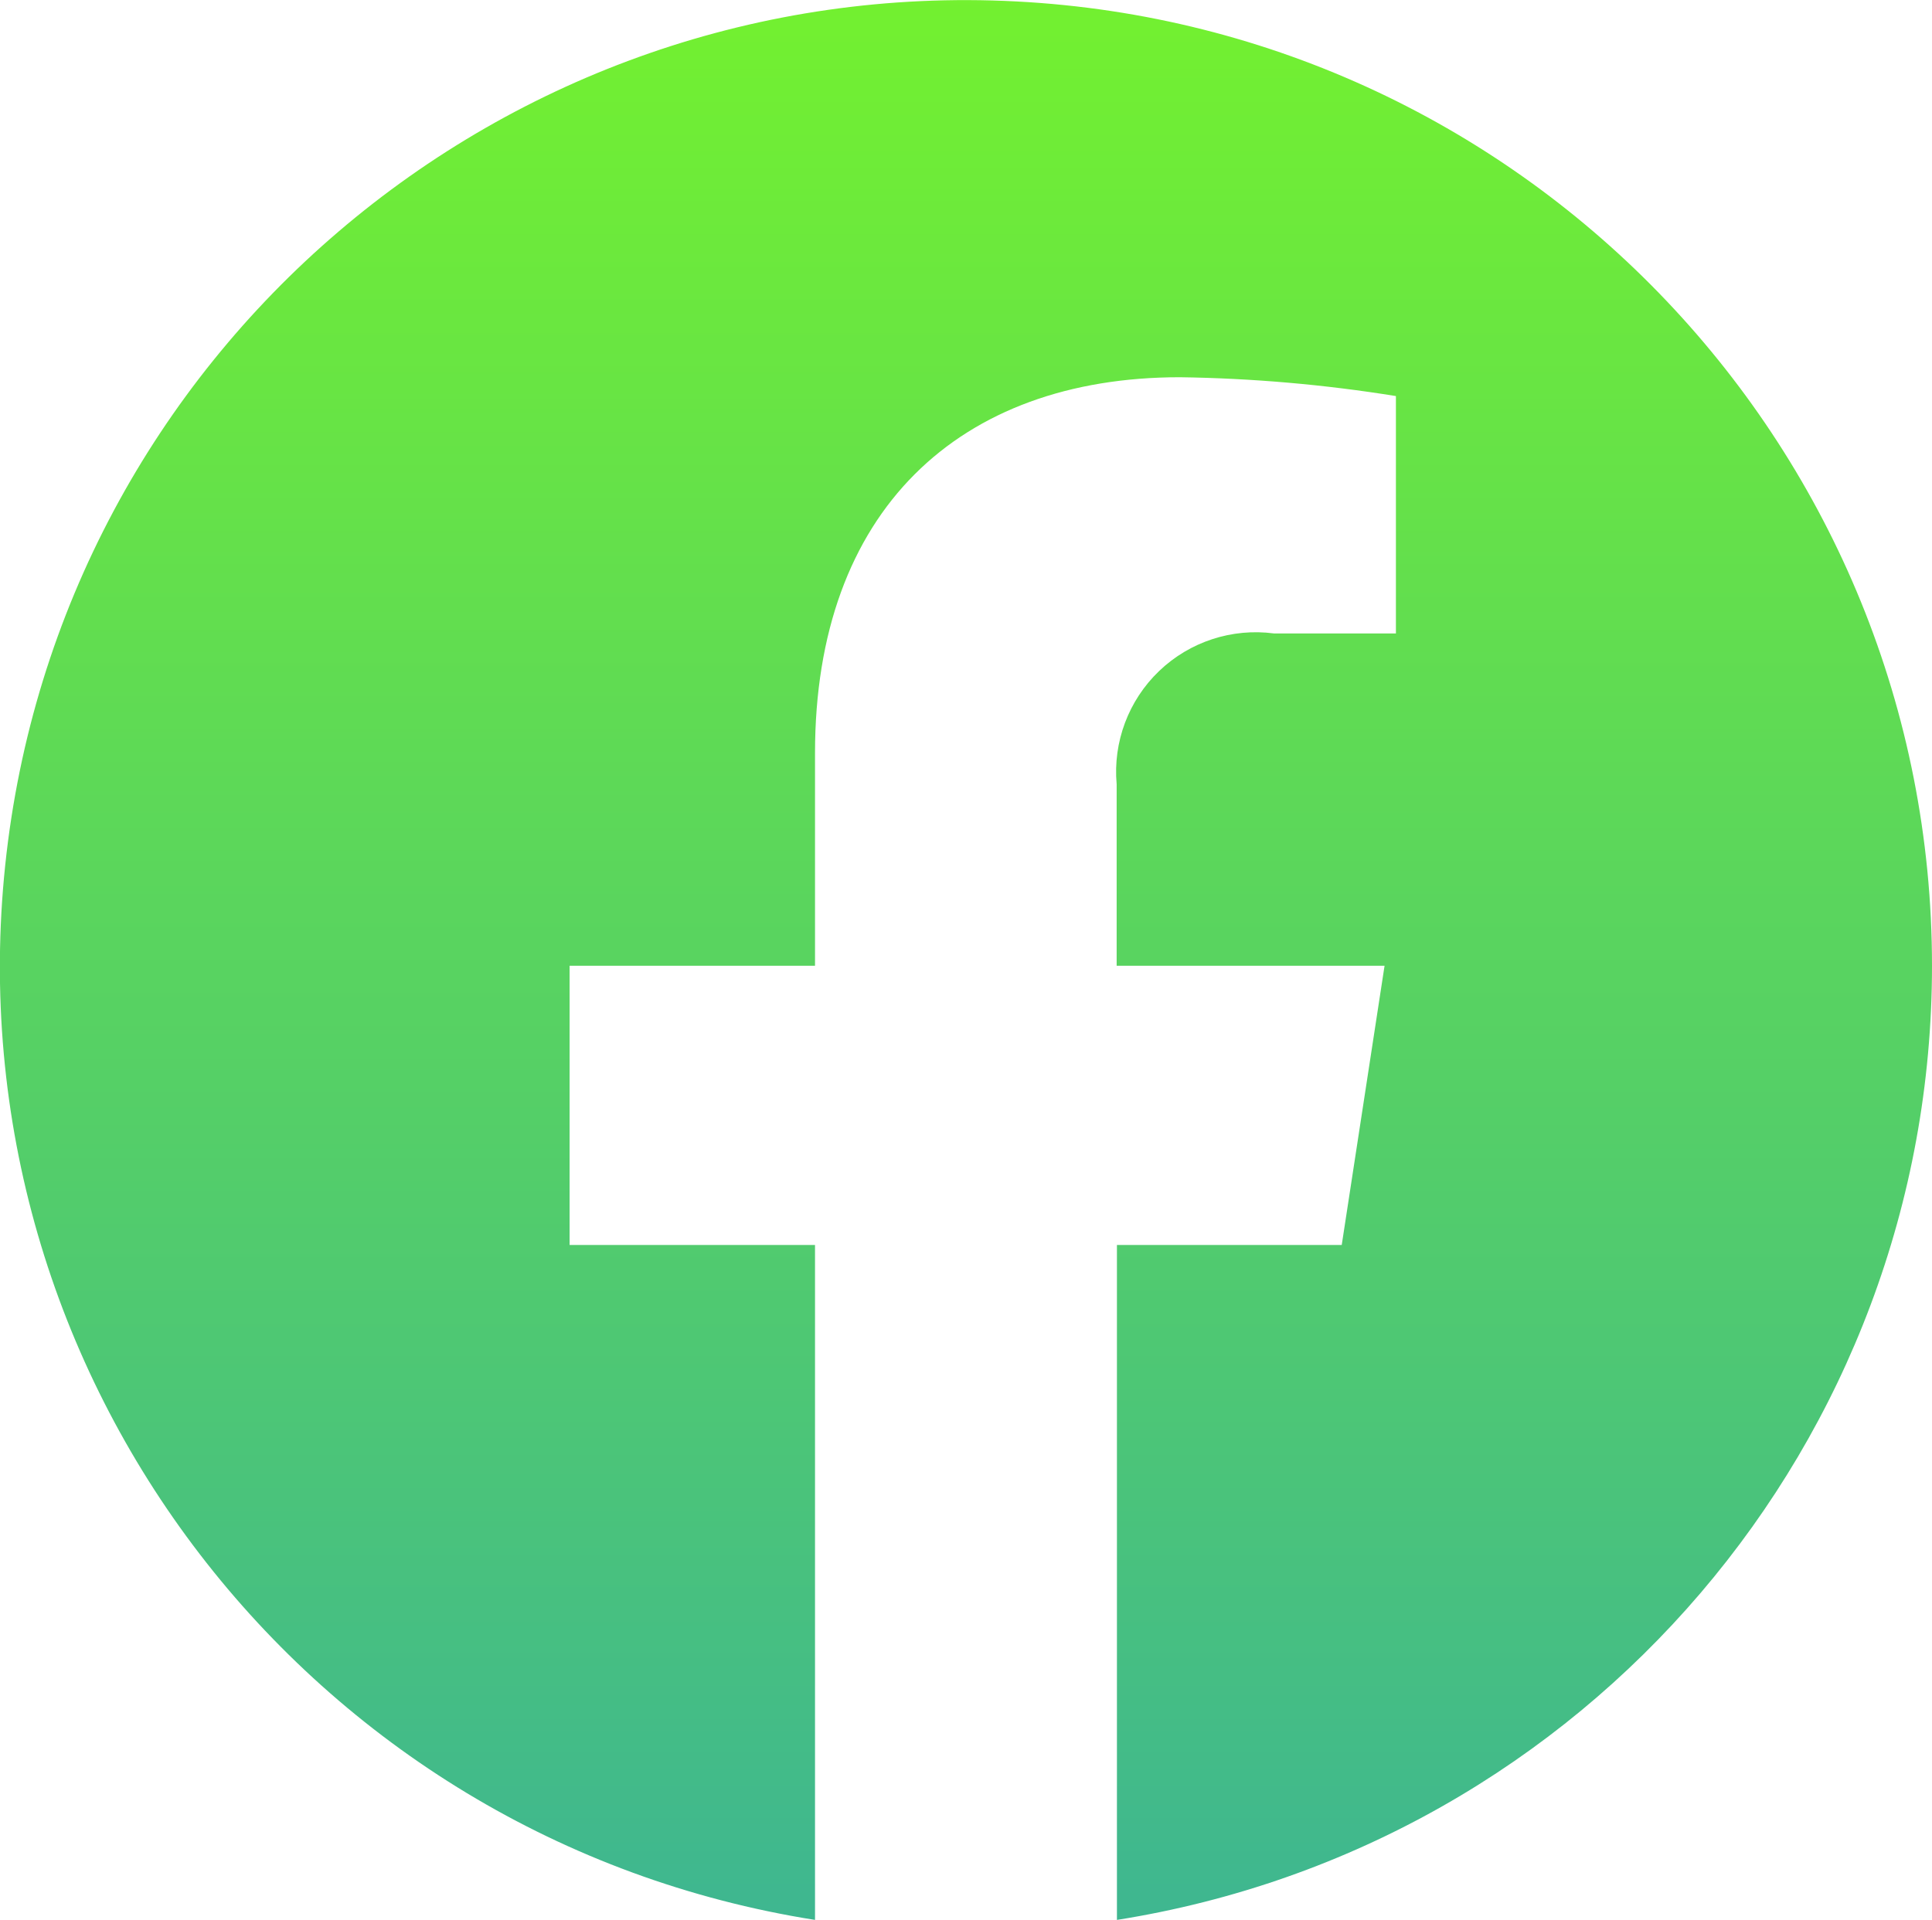
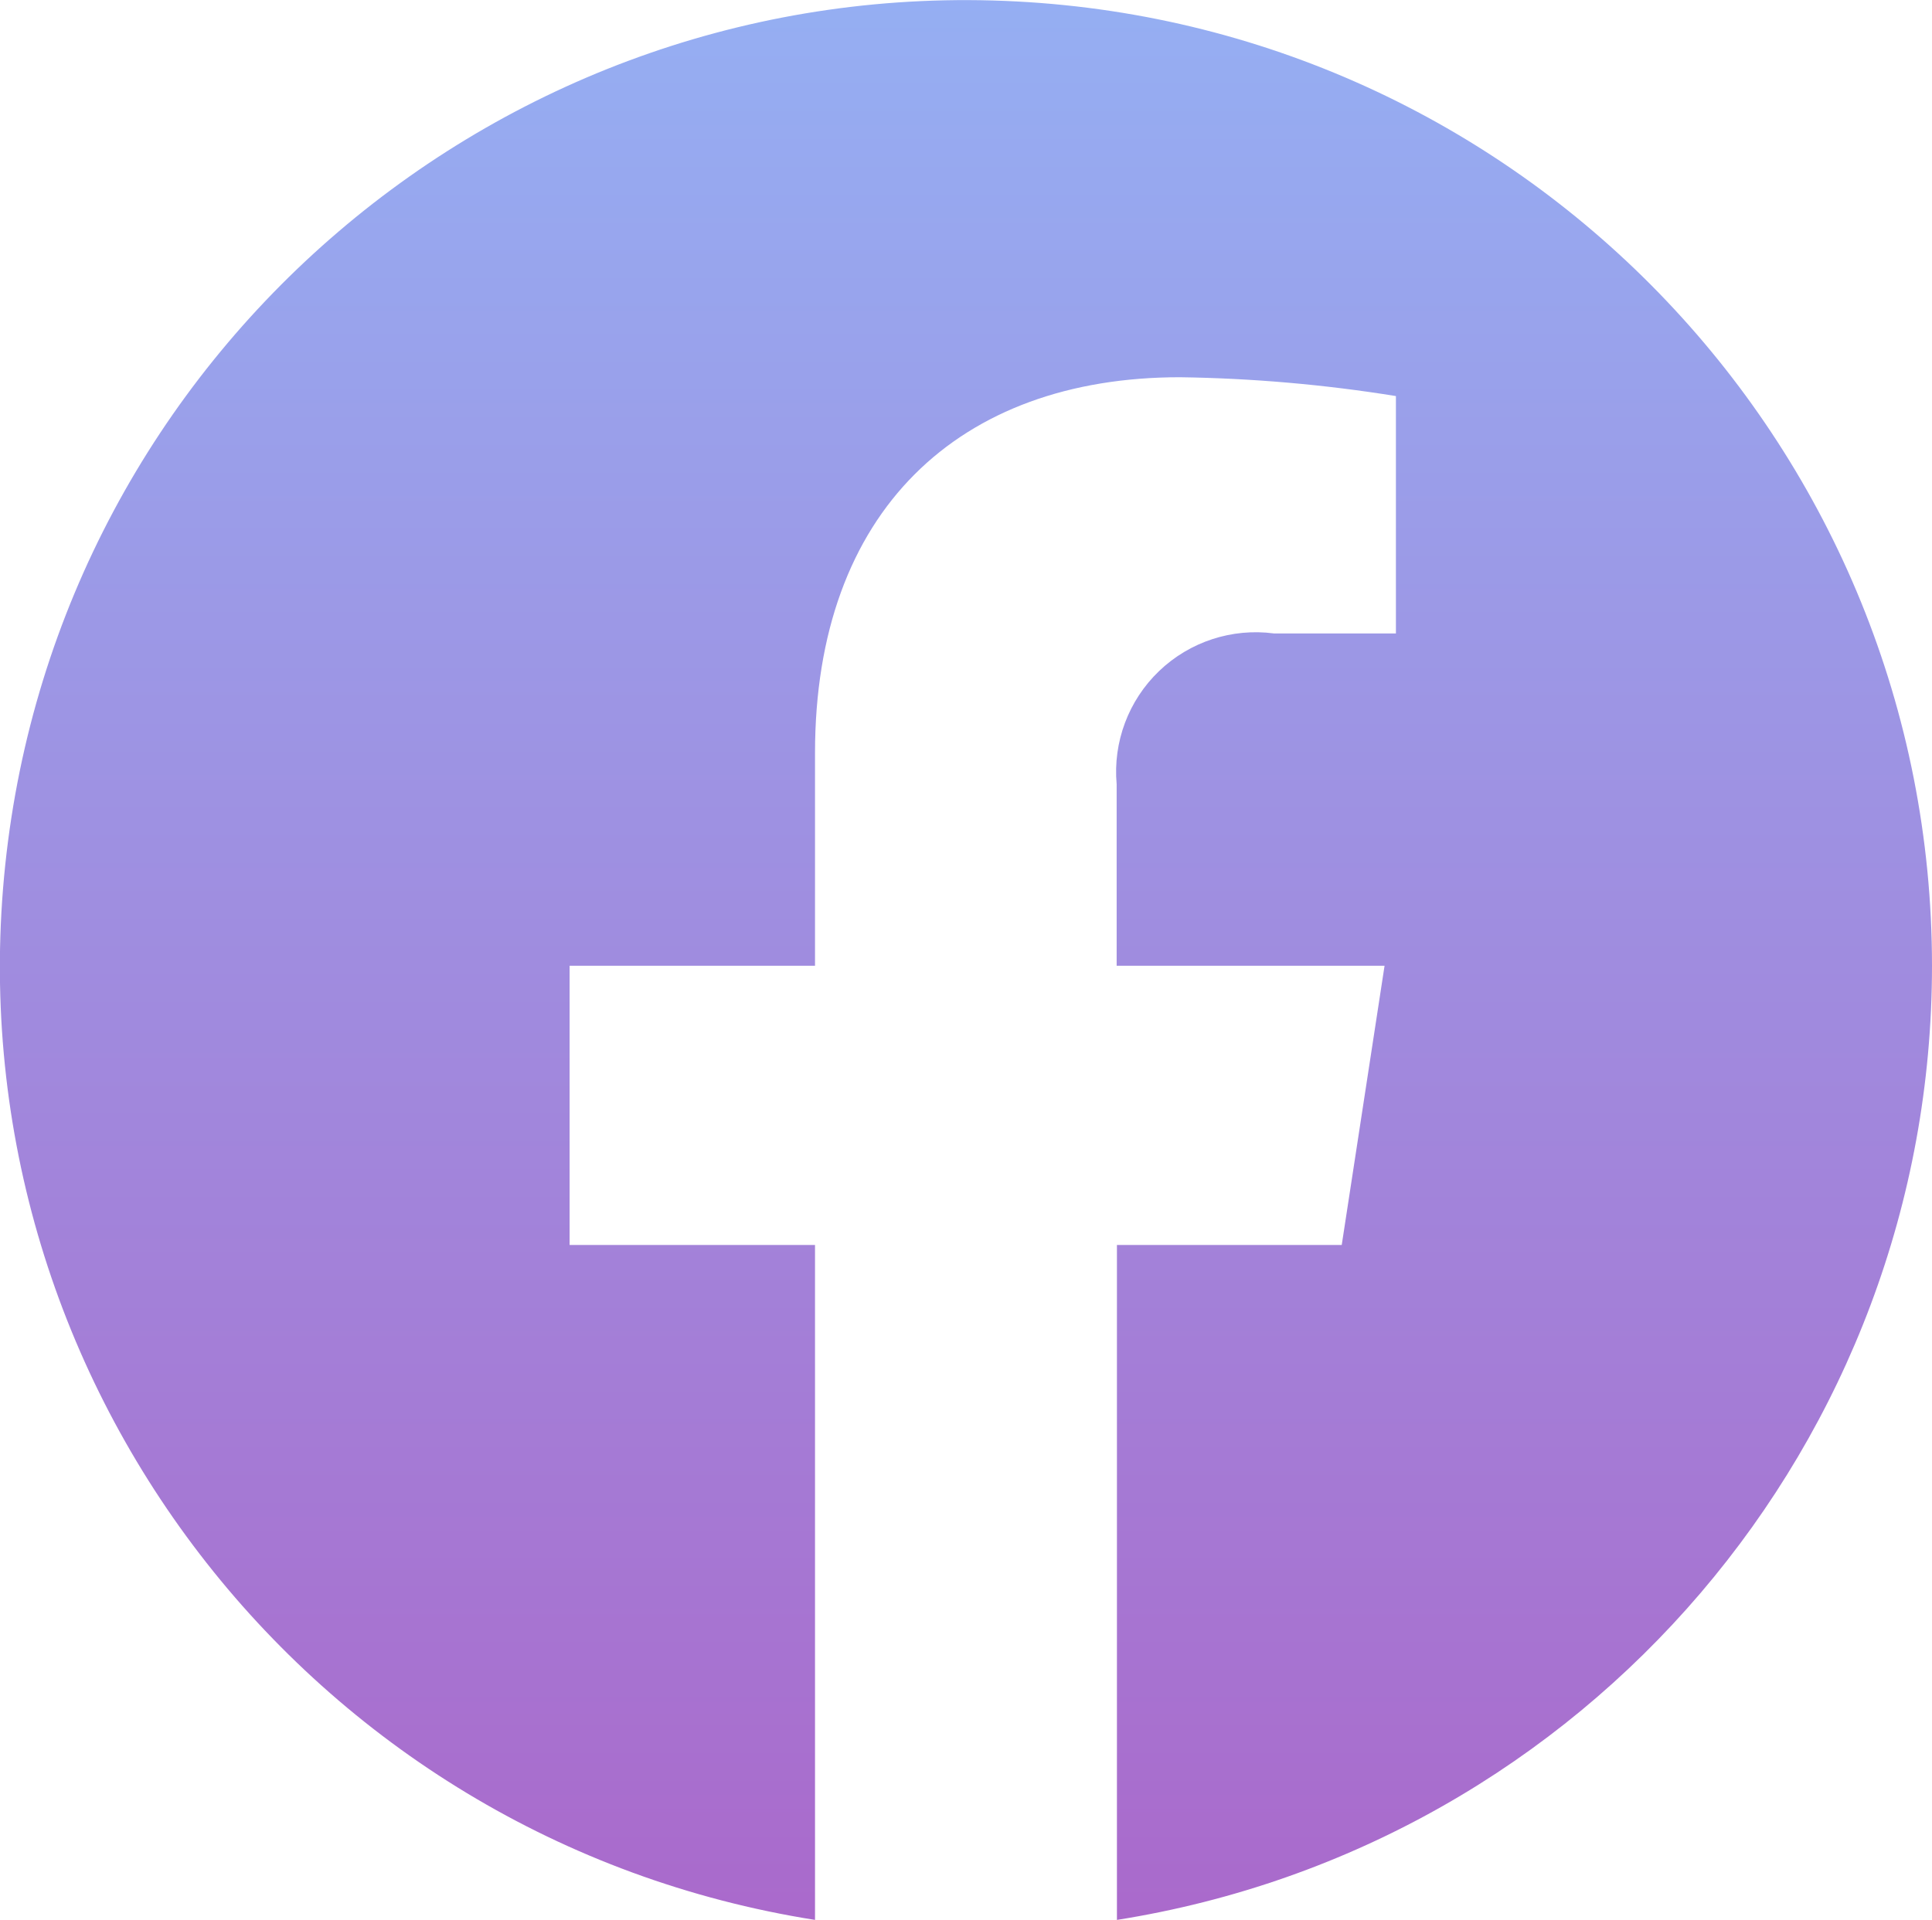
<svg xmlns="http://www.w3.org/2000/svg" width="34.875" height="34.664" viewBox="0 0 34.875 34.664">
  <defs>
    <linearGradient id="linear-gradient" x1="0.5" x2="0.5" y2="1" gradientUnits="objectBoundingBox">
-       <stop offset="0" stop-color="#73f12f" />
-       <stop offset="1" stop-color="#3eb691" />
+       <stop offset="0" stop-color="#95aff3" />
+       <stop offset="1" stop-color="#aa69cb" />
    </linearGradient>
  </defs>
  <path id="Icon_awesome-facebook" data-name="Icon awesome-facebook" d="M35.438,18A17.438,17.438,0,1,0,15.275,35.227V23.041h-4.43V18h4.43V14.158c0-4.37,2.6-6.784,6.586-6.784a26.836,26.836,0,0,1,3.9.34V12h-2.2a2.52,2.52,0,0,0-2.841,2.723V18h4.836l-.773,5.041H20.725V35.227A17.444,17.444,0,0,0,35.438,18Z" transform="translate(-0.563 -0.563)" fill="url(#linear-gradient)" />
</svg>
